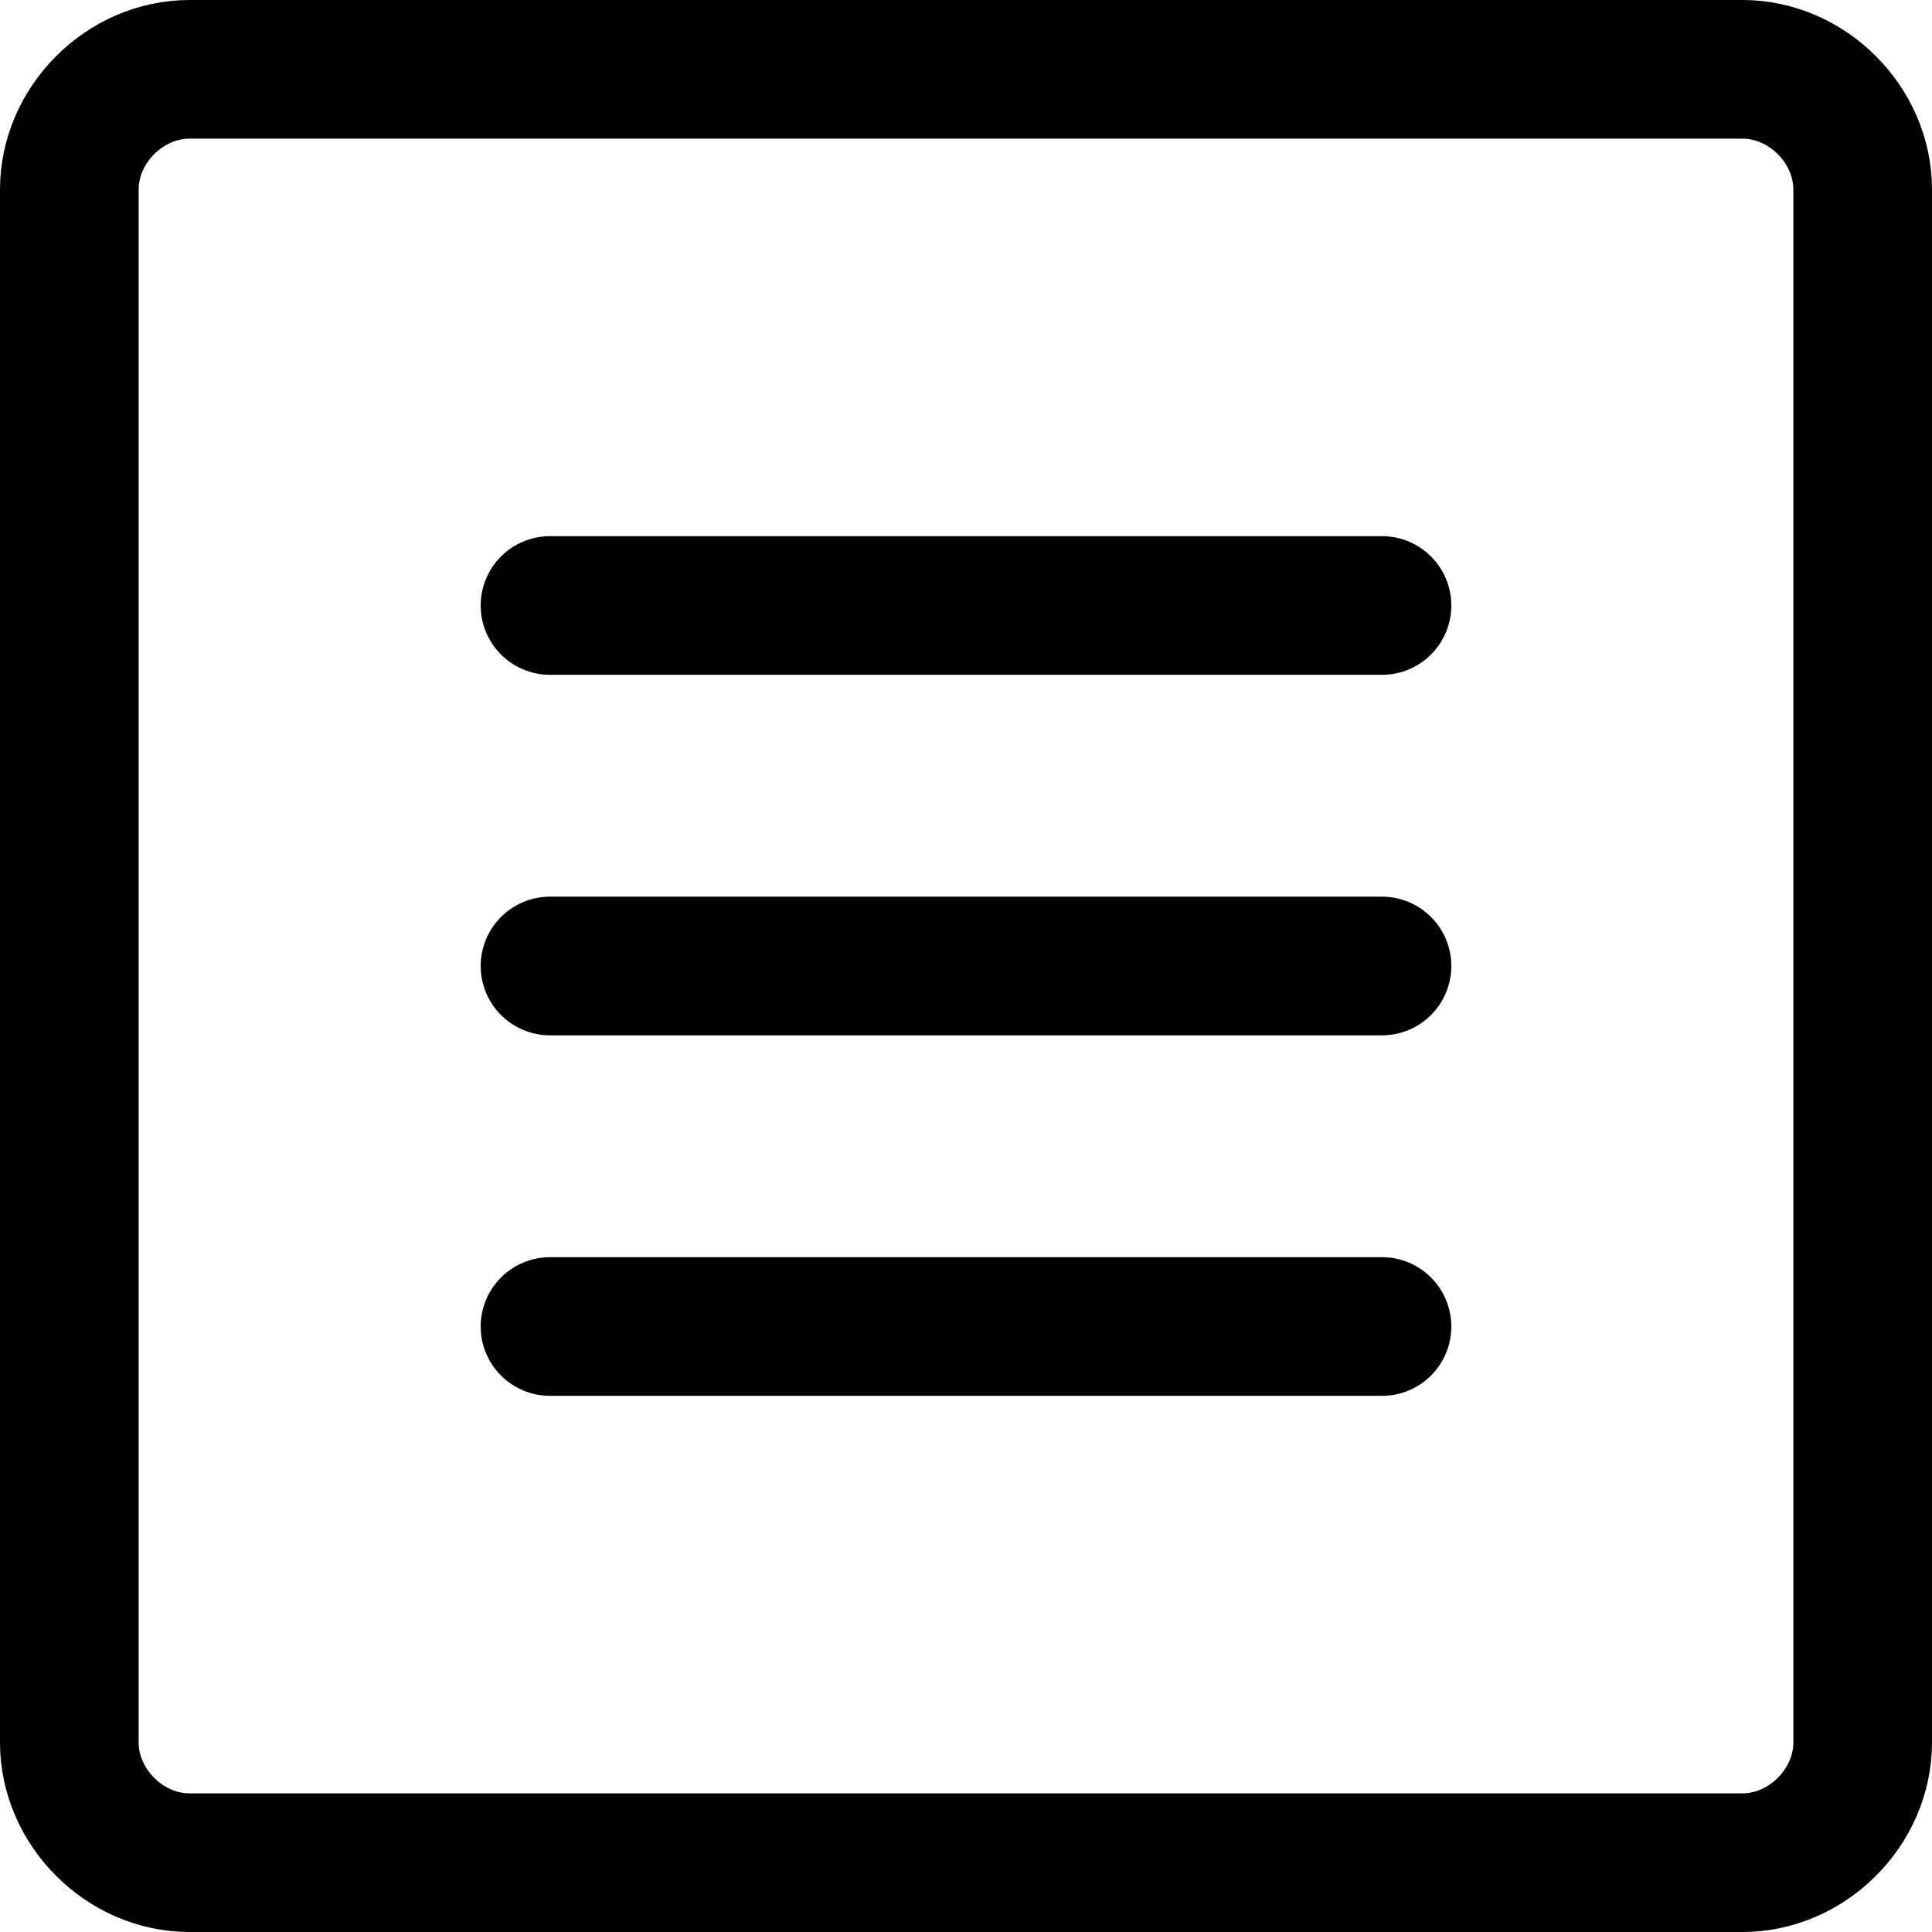
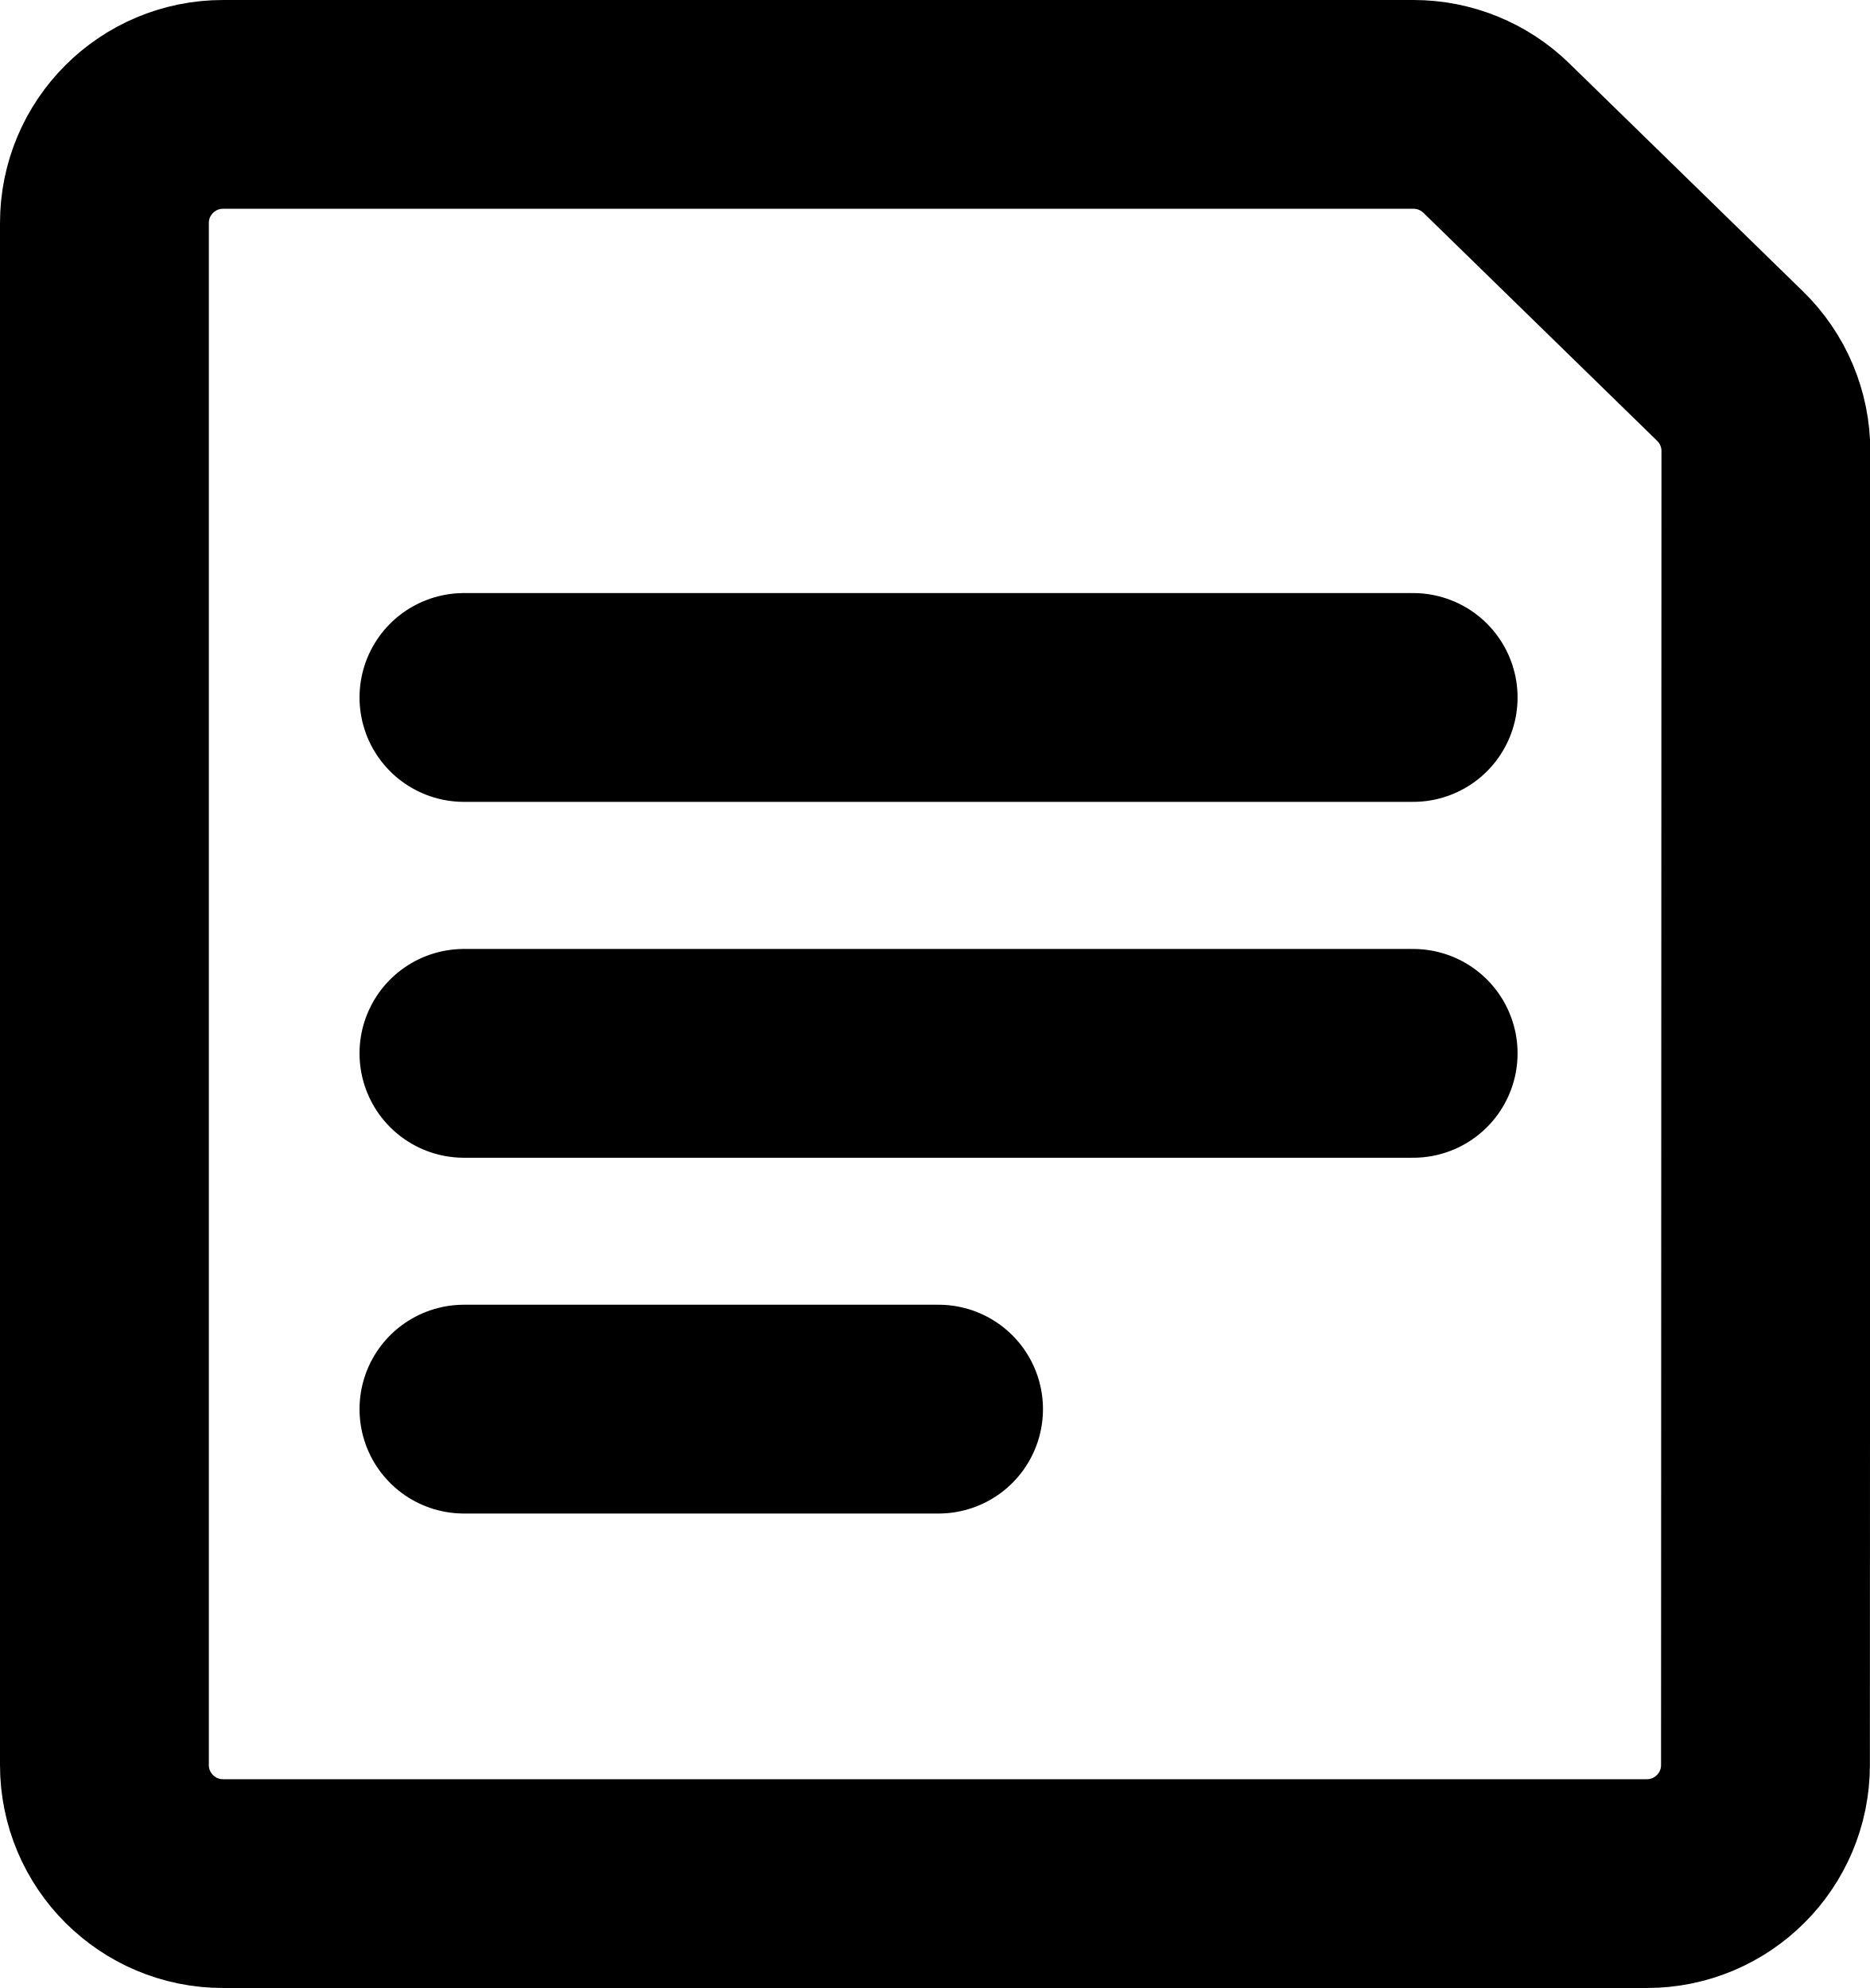
- <svg xmlns="http://www.w3.org/2000/svg" version="1.1" id="Layer_1" x="0" y="0" viewBox="0 0 20.9 20.9" xml:space="preserve">
-   <style>.smartbridge-st0{fill:none;stroke:currentColor;stroke-width:1.5;stroke-linecap:round;stroke-linejoin:round}</style>
-   <g id="finance" transform="translate(-351.005 -327.003)">
-     <g id="Group_24" transform="translate(351.755 327.753)">
-       <g id="navigation-menu-4">
-         <path id="Rectangle-path_17" class="smartbridge-st0" d="M0 1.3C0 .6.6 0 1.3 0h16.8c.7 0 1.3.6 1.3 1.3v16.8c0 .7-.6 1.3-1.3 1.3H1.3c-.7 0-1.3-.6-1.3-1.3V1.3z" />
-         <path id="Shape_72" class="smartbridge-st0" d="M5.2 5.8h9" />
-         <path id="Shape_73" class="smartbridge-st0" d="M5.2 9.7h9" />
-         <path id="Shape_74" class="smartbridge-st0" d="M5.2 13.6h9" />
-       </g>
-     </g>
-   </g>
+ <svg xmlns="http://www.w3.org/2000/svg" viewBox="0 0 17.907 19.043">
+   <path d="M16.907 16.907a1.136 1.136 0 01-1.136 1.136H2.136A1.136 1.136 0 011 16.907V2.136A1.136 1.136 0 012.136 1h11.4a1.136 1.136 0 01.794.323l2.238 2.184a1.136 1.136 0 01.343.814zM4.443 6.681h9.09m-9.09 3.409h9.09m-9.09 3.408h4.545" fill="none" stroke="currentColor" stroke-linecap="round" stroke-linejoin="round" stroke-width="2" />
</svg>
